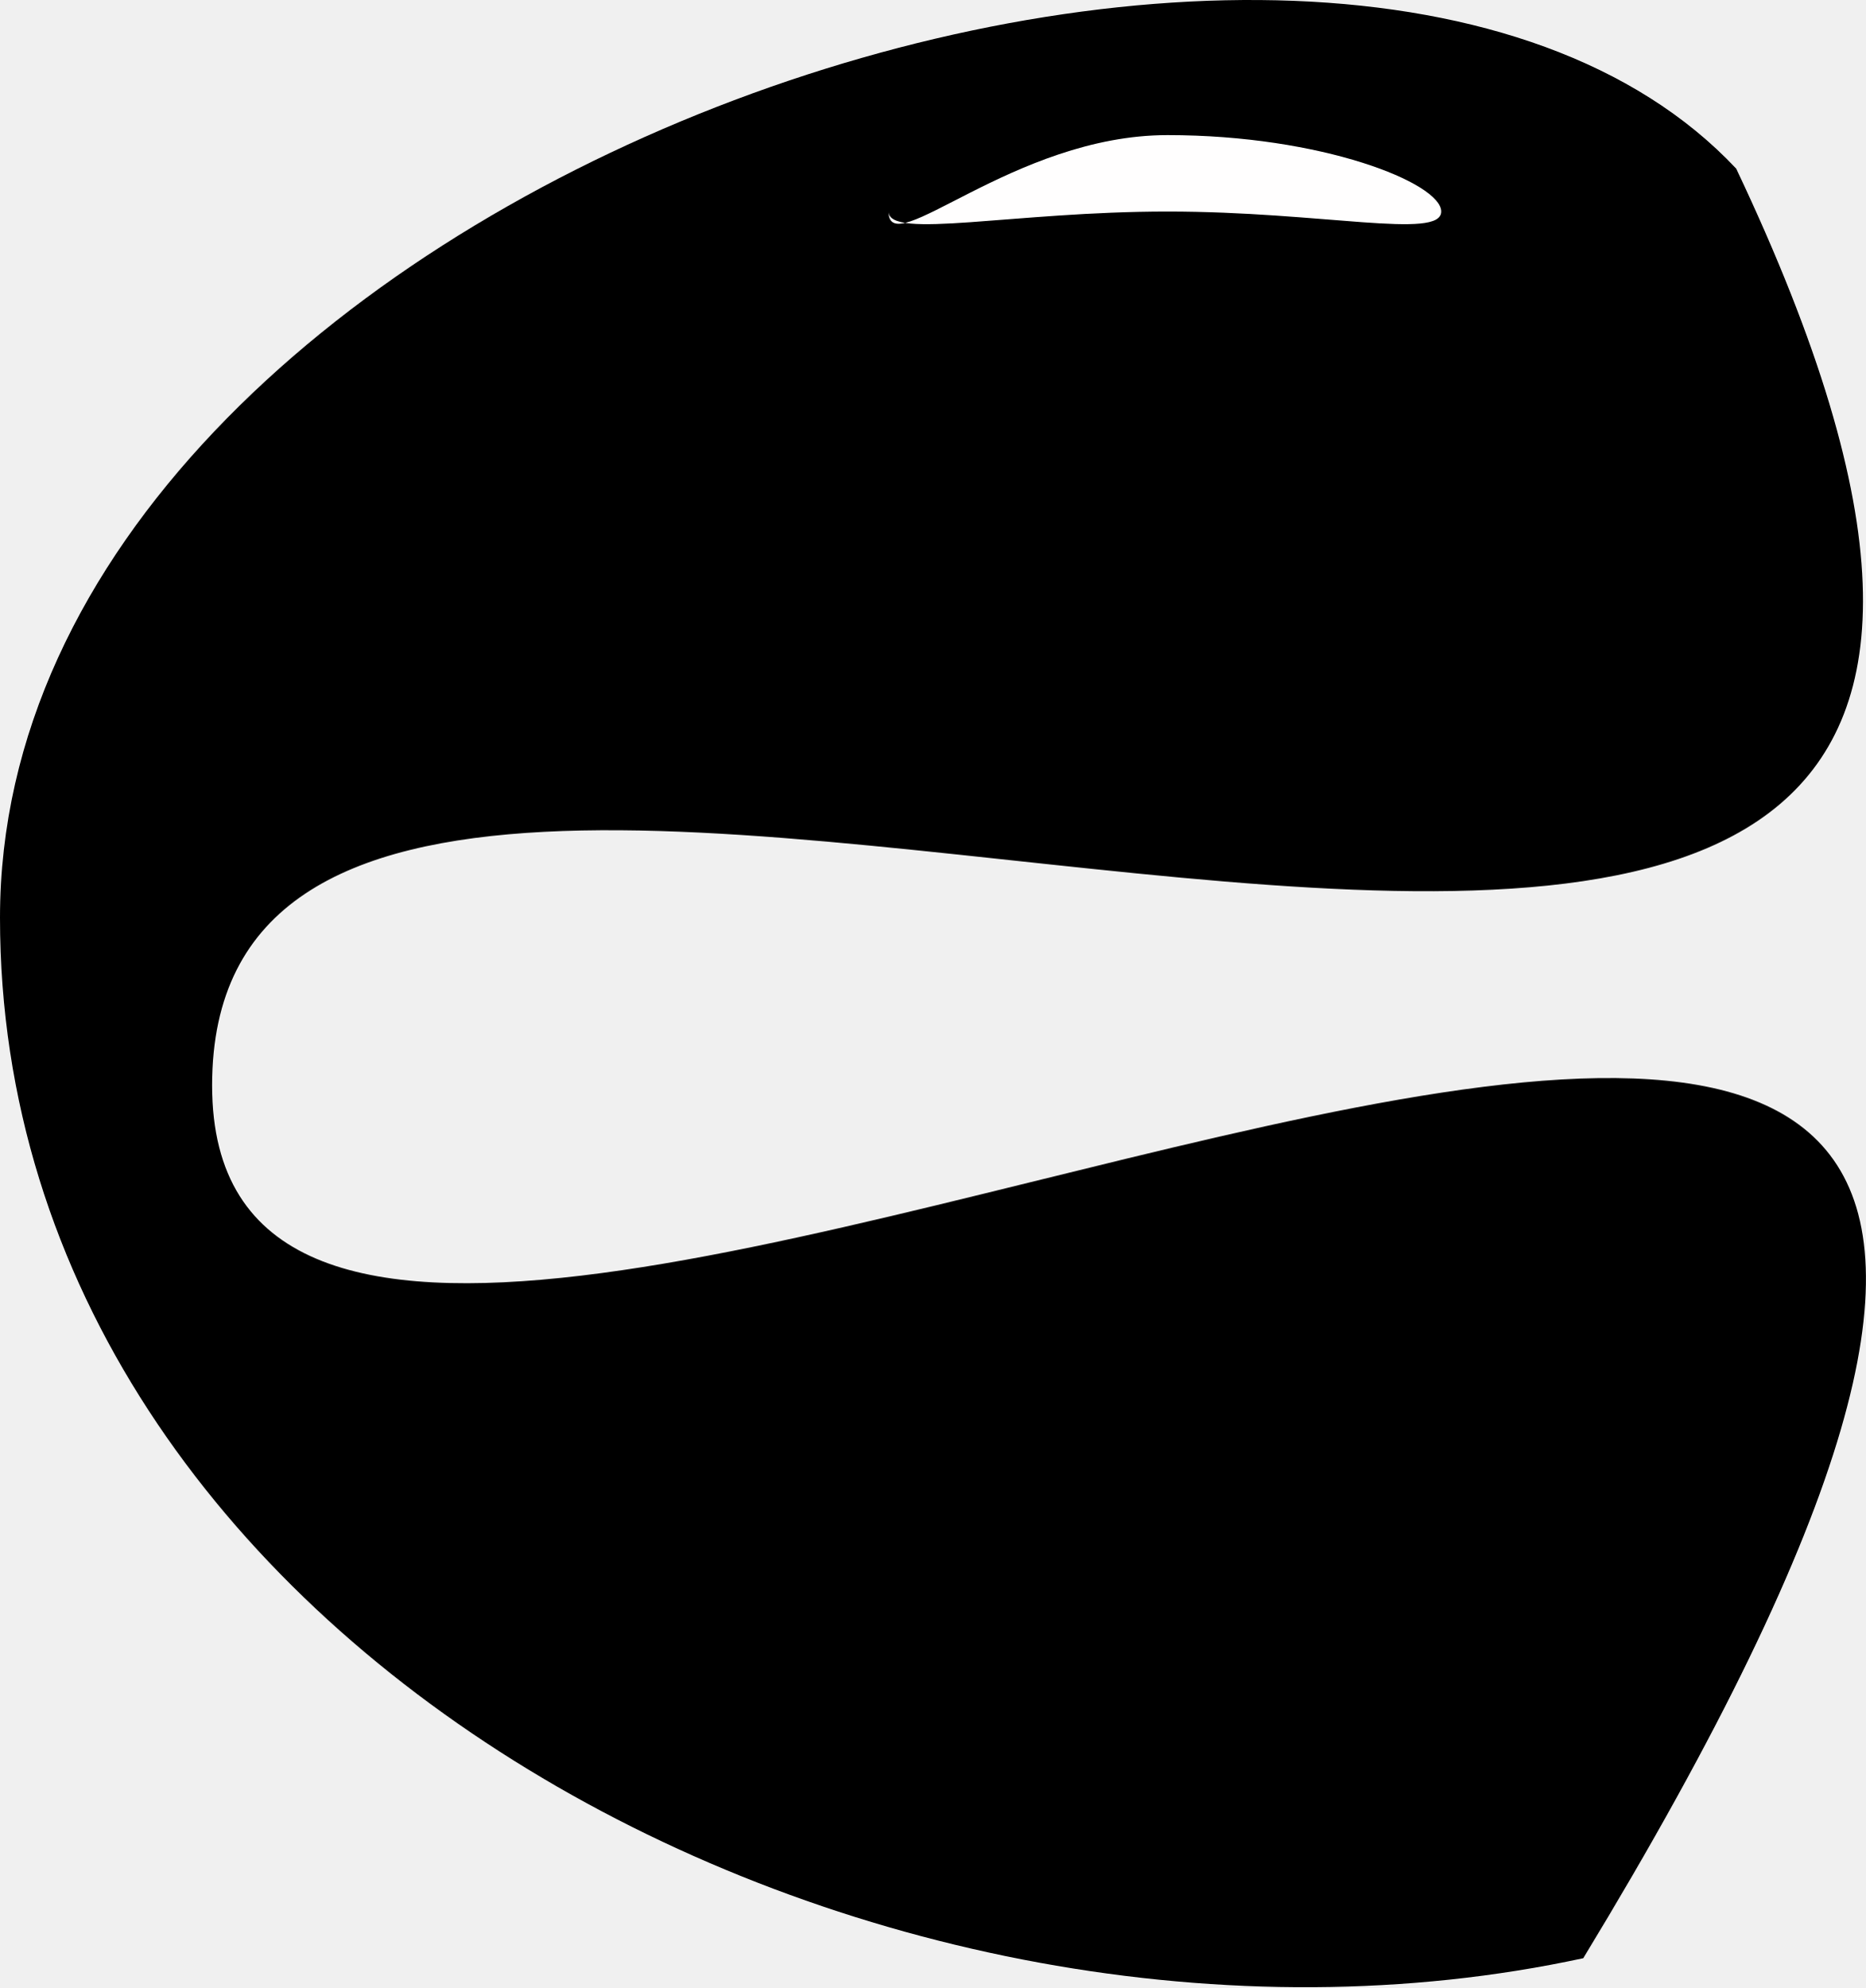
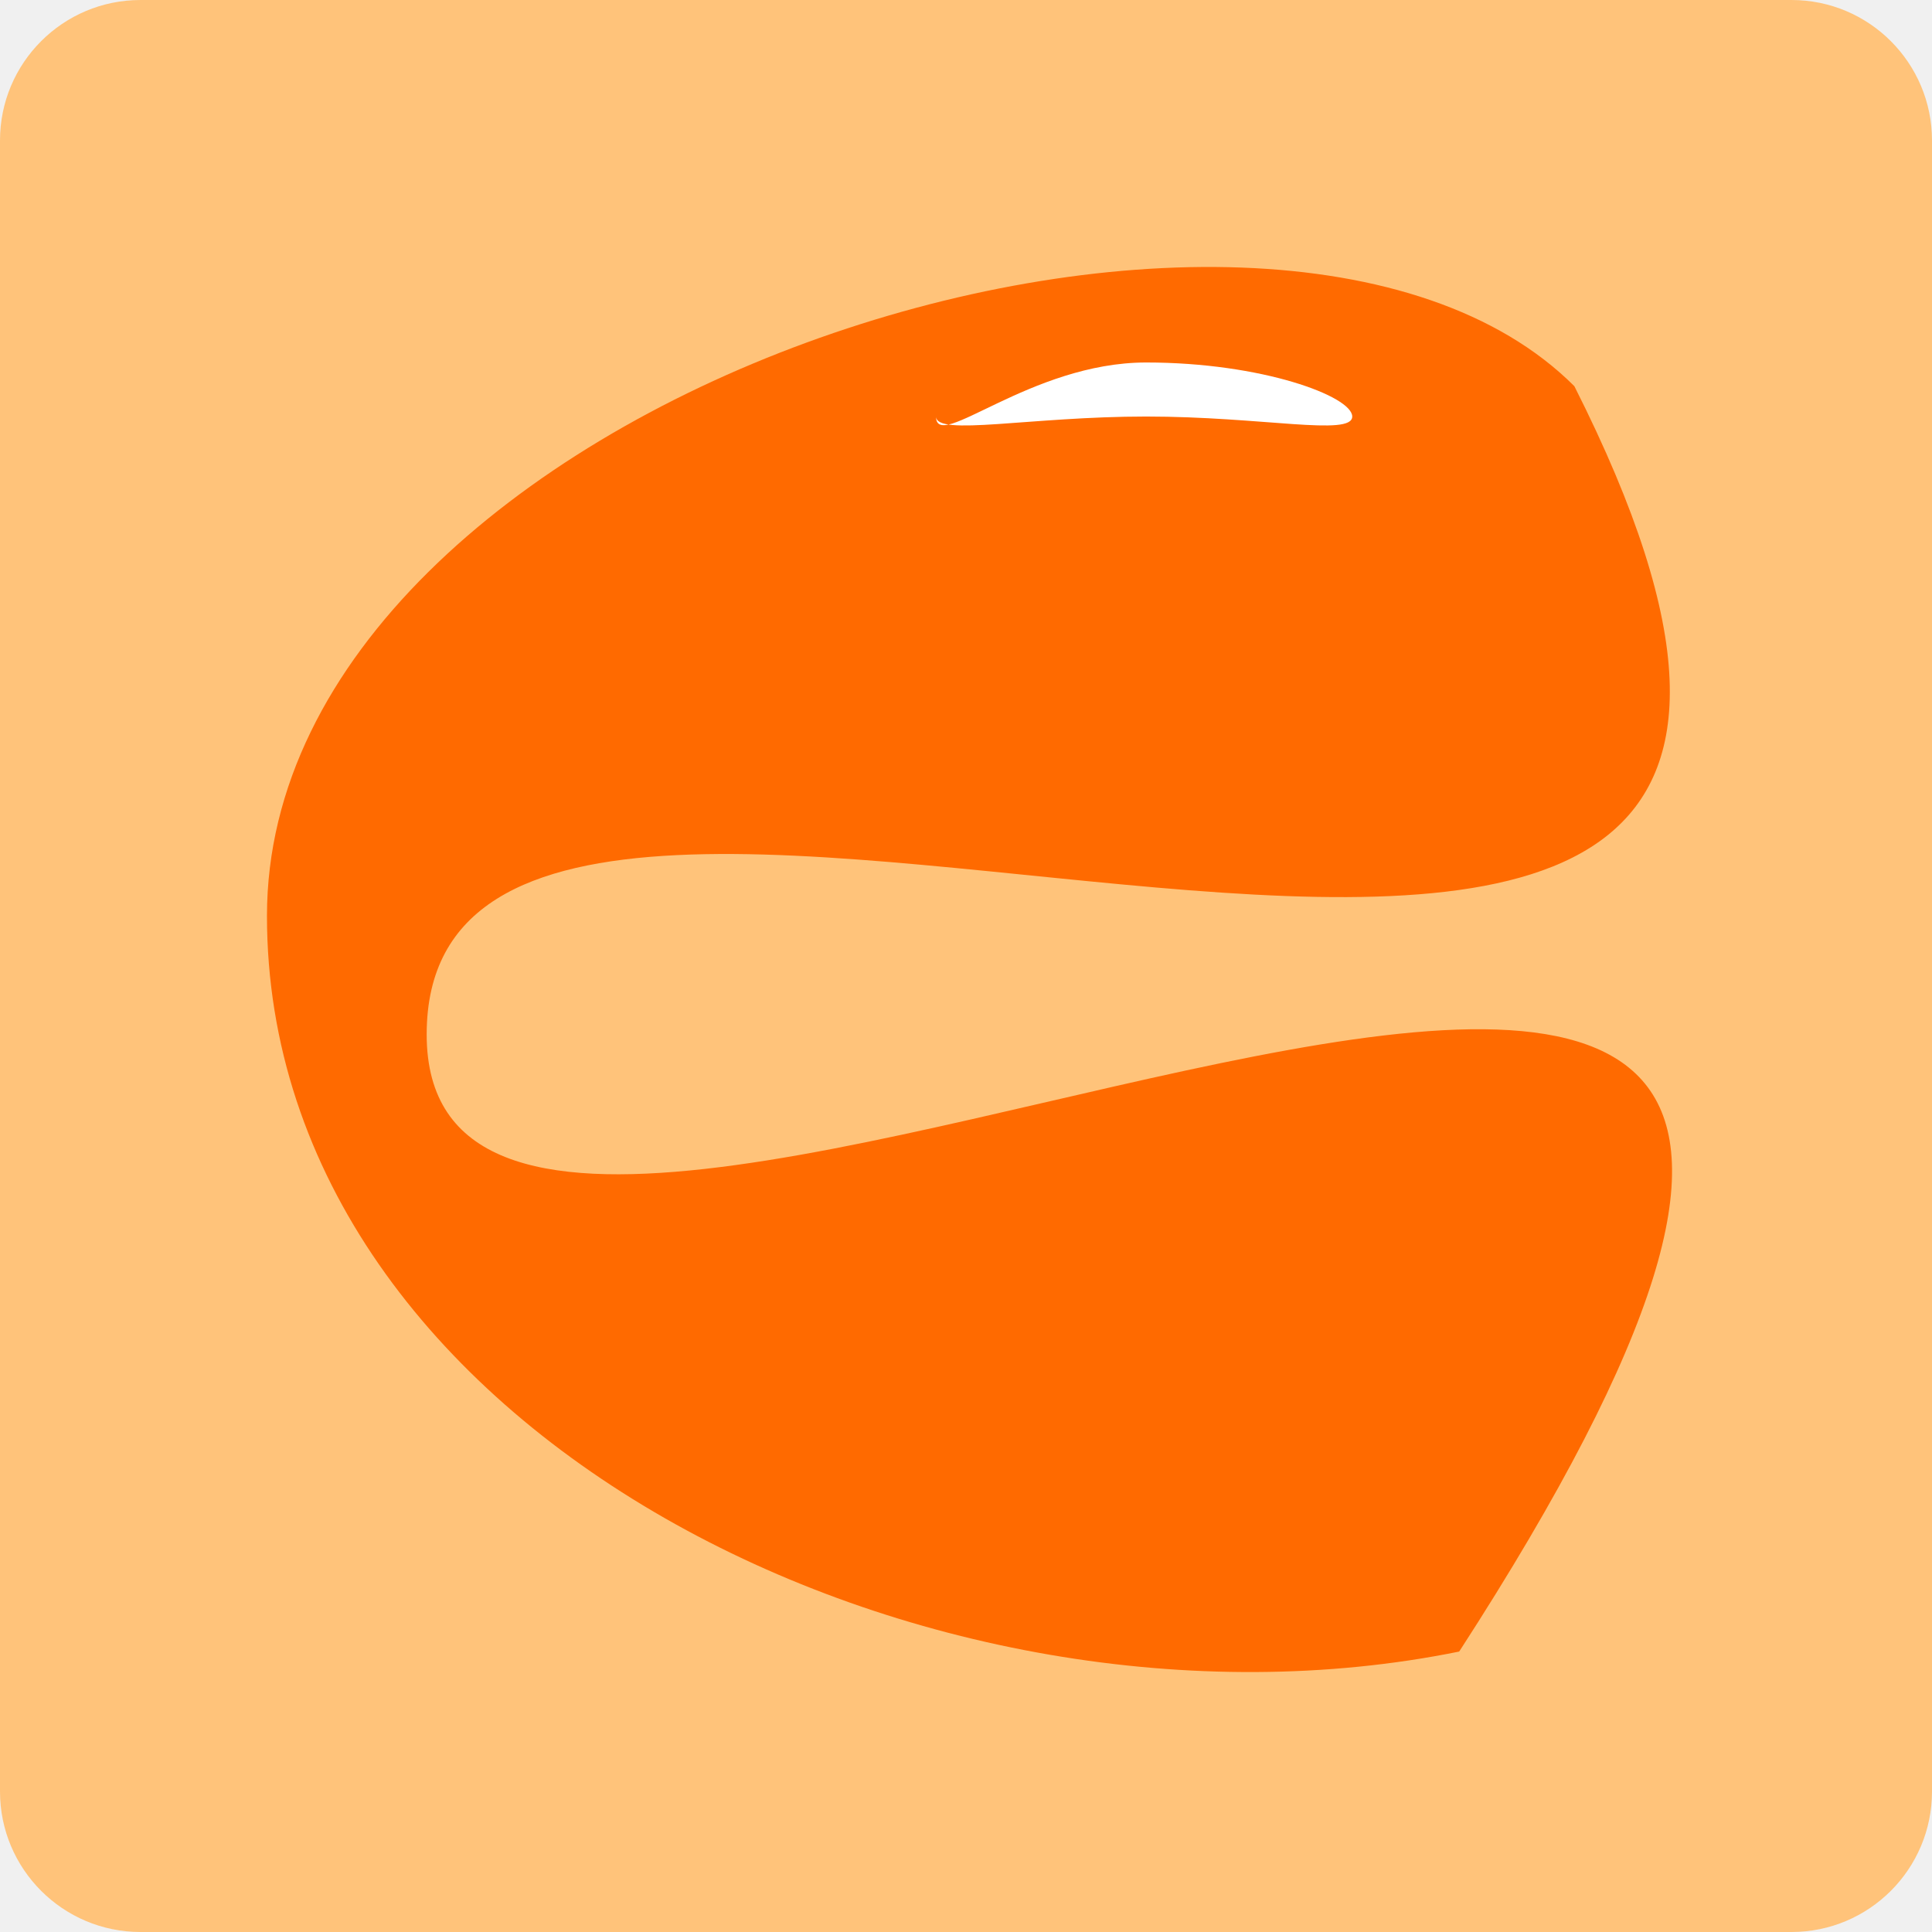
- <svg xmlns="http://www.w3.org/2000/svg" width="525" height="559" viewBox="0 0 525 559" fill="none">
-   <path d="M59.675 305.335C59.675 511.182 755.366 40.991 445.466 550.844C247.742 593.625 0 464.011 0 258.163C0 52.315 374.542 -73.873 488.498 47.437C676.566 444.184 59.675 99.487 59.675 305.335Z" fill="black" />
-   <path d="M405.5 59.5C405.5 67.508 371.854 59.5 328.5 59.5C285.146 59.5 250 67.508 250 59.5C250 74 285.146 38 328.5 38C371.854 38 405.5 51.492 405.5 59.5Z" fill="#FFFEFE" />
+ <svg xmlns="http://www.w3.org/2000/svg" width="275" height="275" viewBox="0 0 275 275" fill="none">
+   <rect width="275" height="275" rx="20" fill="#FFC37A" />
+   <path d="M60.733 147.243C60.733 220.892 325.759 52.666 207.701 235.082C132.378 250.388 38 204.015 38 130.366C38 56.717 180.683 11.57 224.095 54.972C295.739 196.921 60.733 73.595 60.733 147.243Z" fill="#FF6A00" />
+   <path d="M192.476 59.288C192.476 62.153 179.659 59.288 163.143 59.288C146.627 59.288 133.238 62.153 133.238 59.288C133.238 64.476 146.627 51.596 163.143 51.596C179.659 51.596 192.476 56.423 192.476 59.288Z" fill="white" />
</svg>
